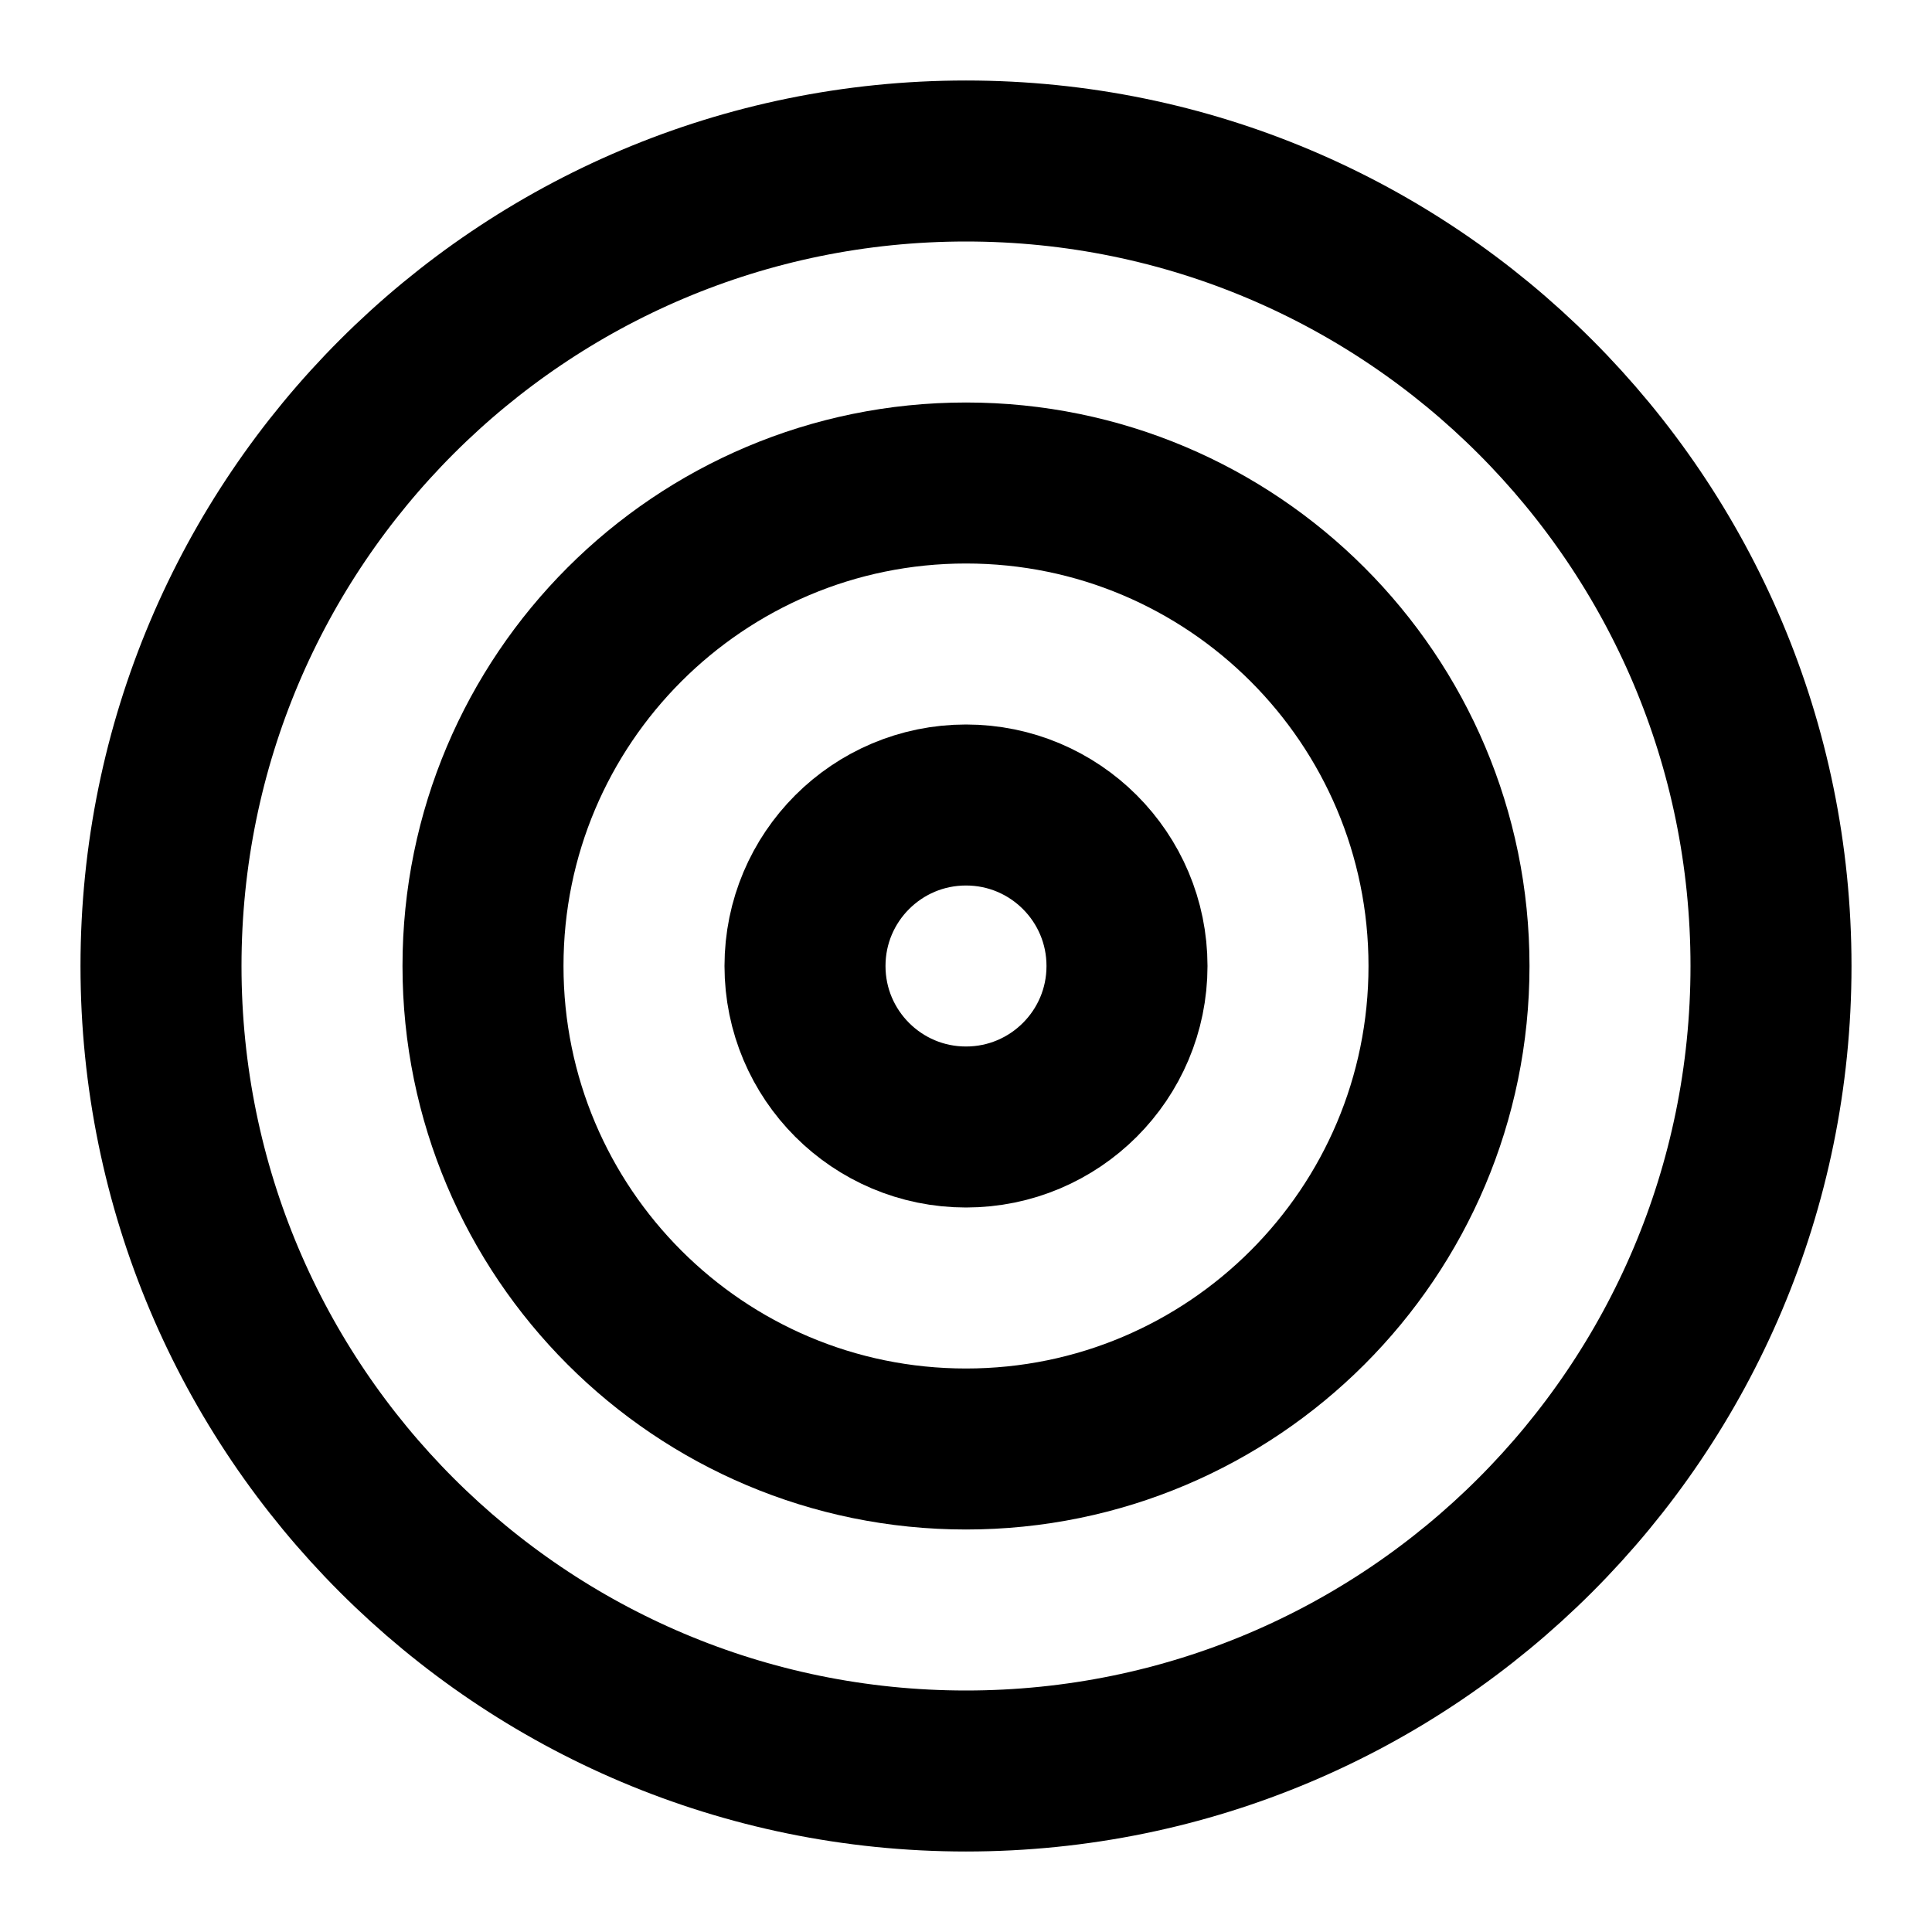
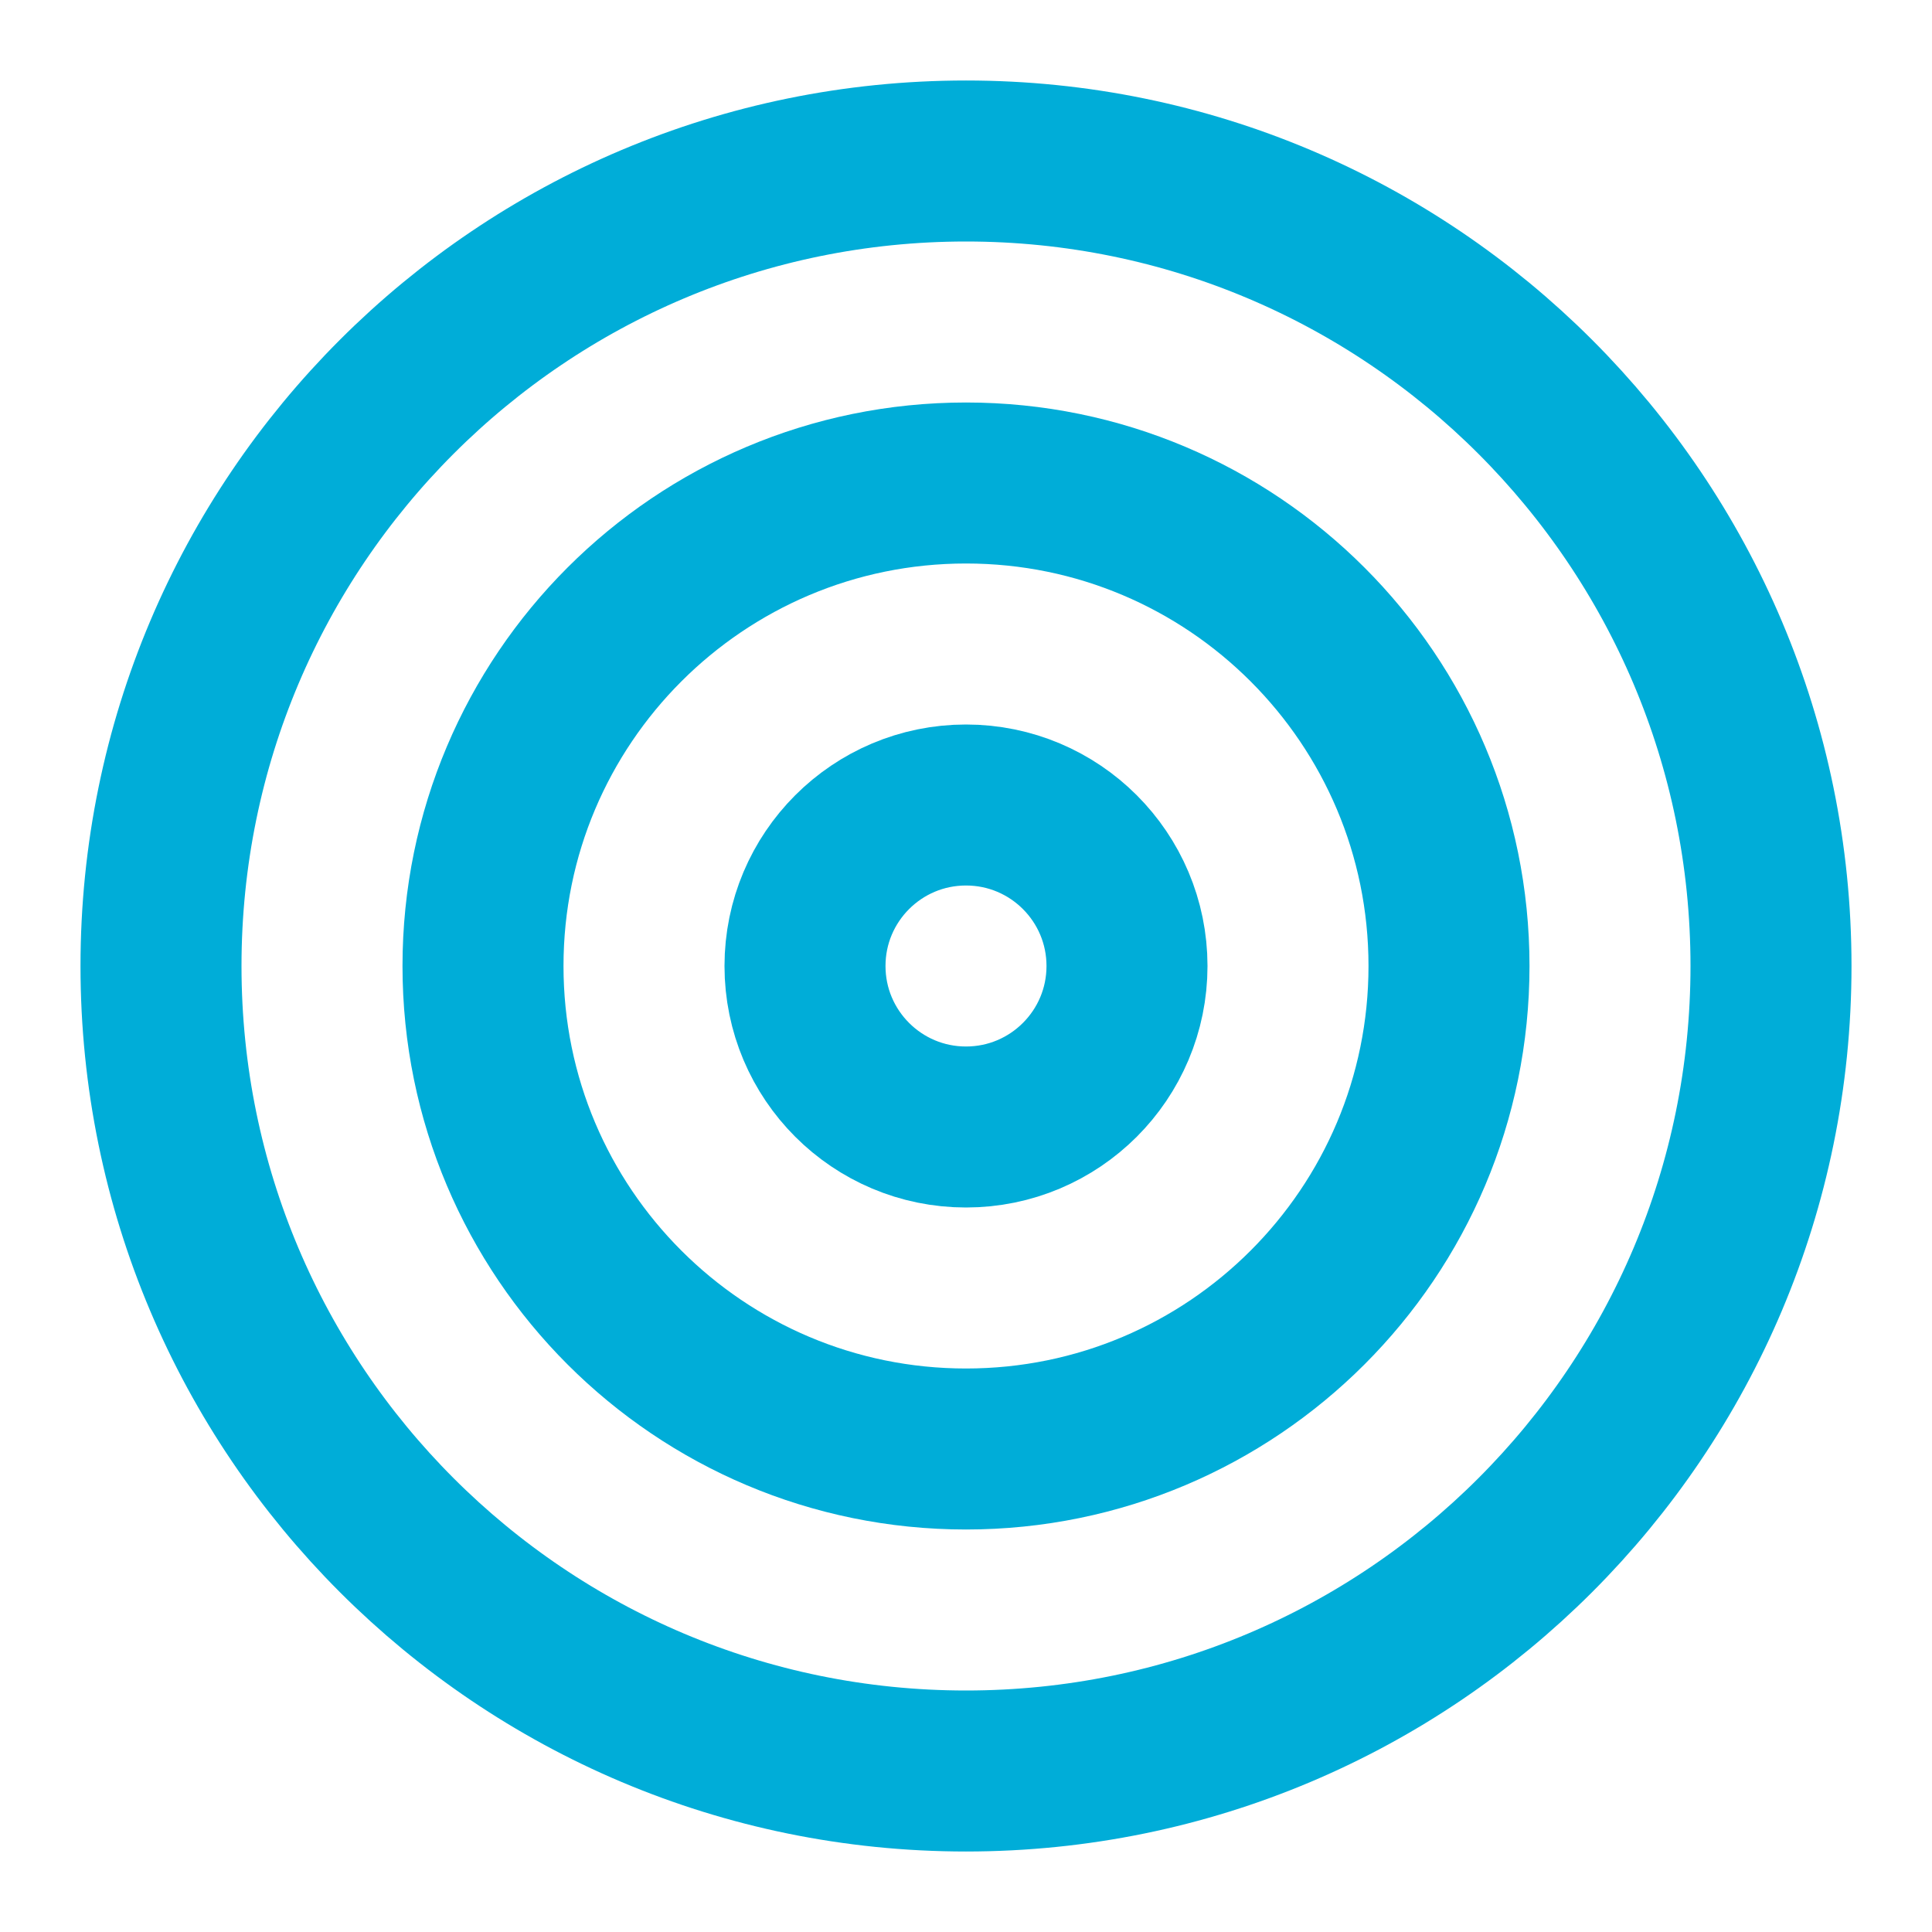
- <svg xmlns="http://www.w3.org/2000/svg" width="24" height="24" viewBox="0 0 24 24" fill="none" stroke="currentColor" stroke-width="2" stroke-linecap="round" stroke-linejoin="round">
+ <svg xmlns="http://www.w3.org/2000/svg" width="24" height="24" viewBox="0 0 24 24" fill="none" stroke="#00ADD8" stroke-width="2" stroke-linecap="round" stroke-linejoin="round">
  <circle cx="12" cy="12" r="10" />
  <circle cx="12" cy="12" r="6" />
  <circle cx="12" cy="12" r="2" />
</svg>
